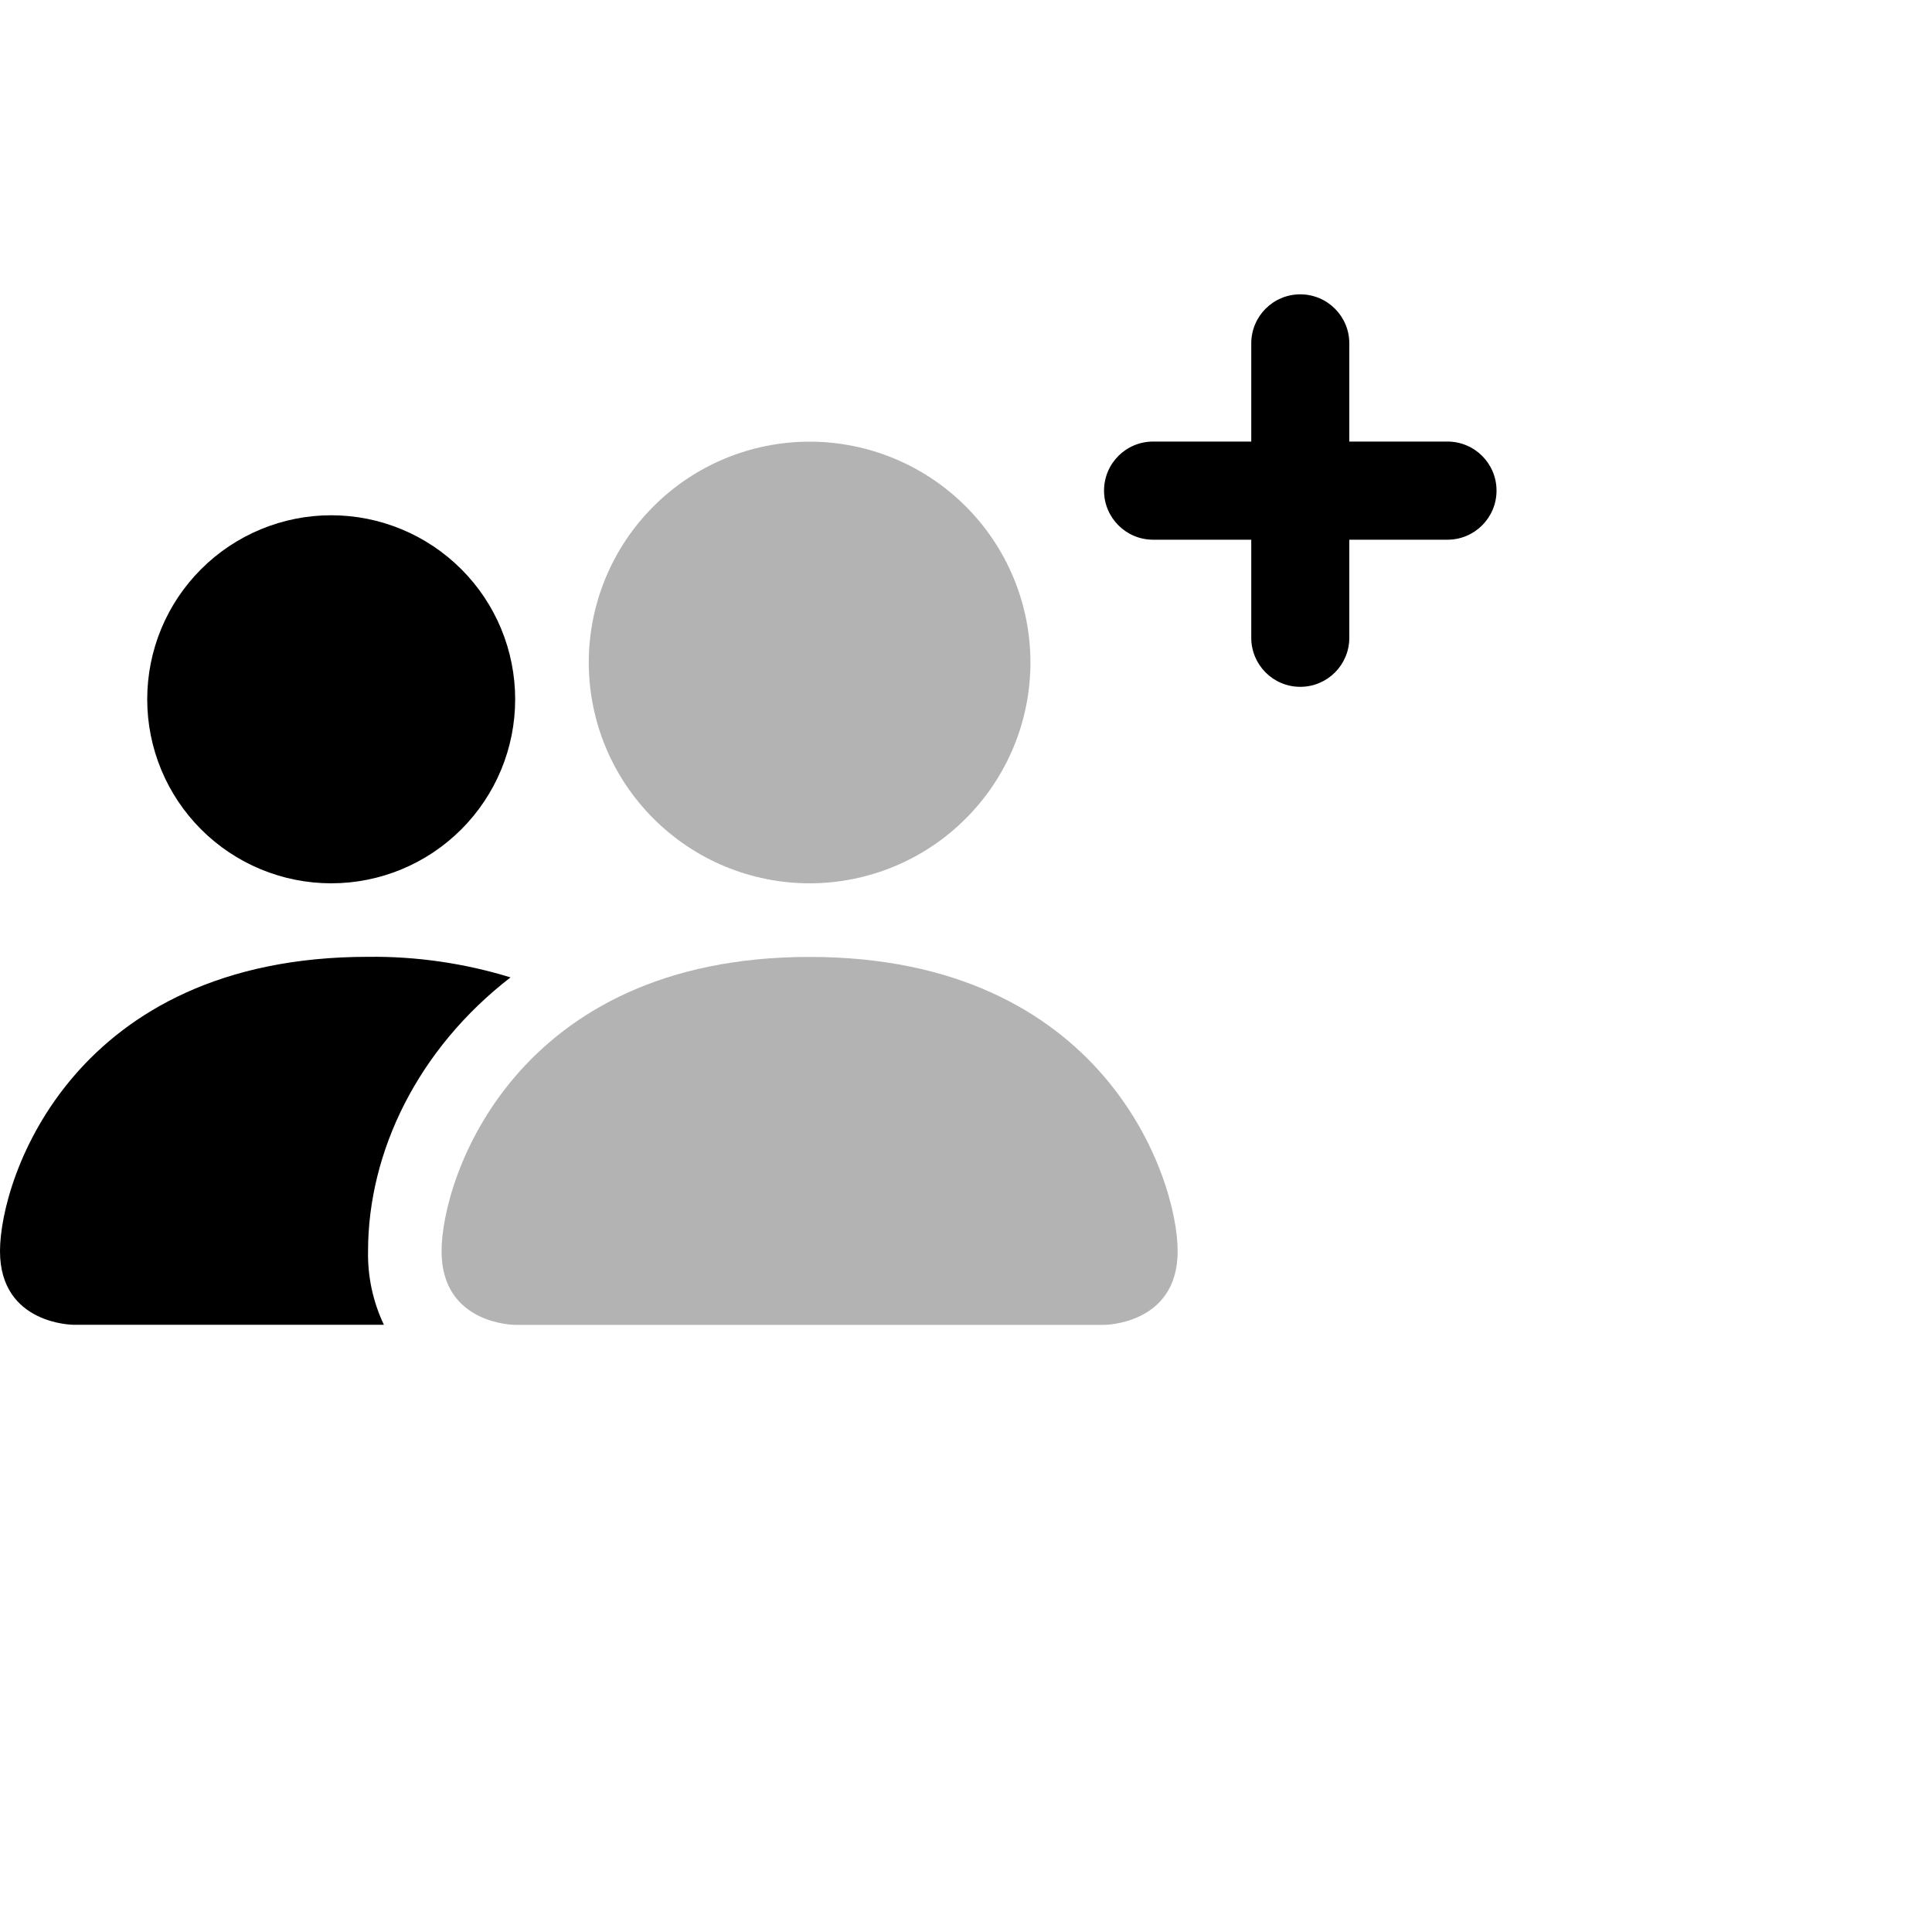
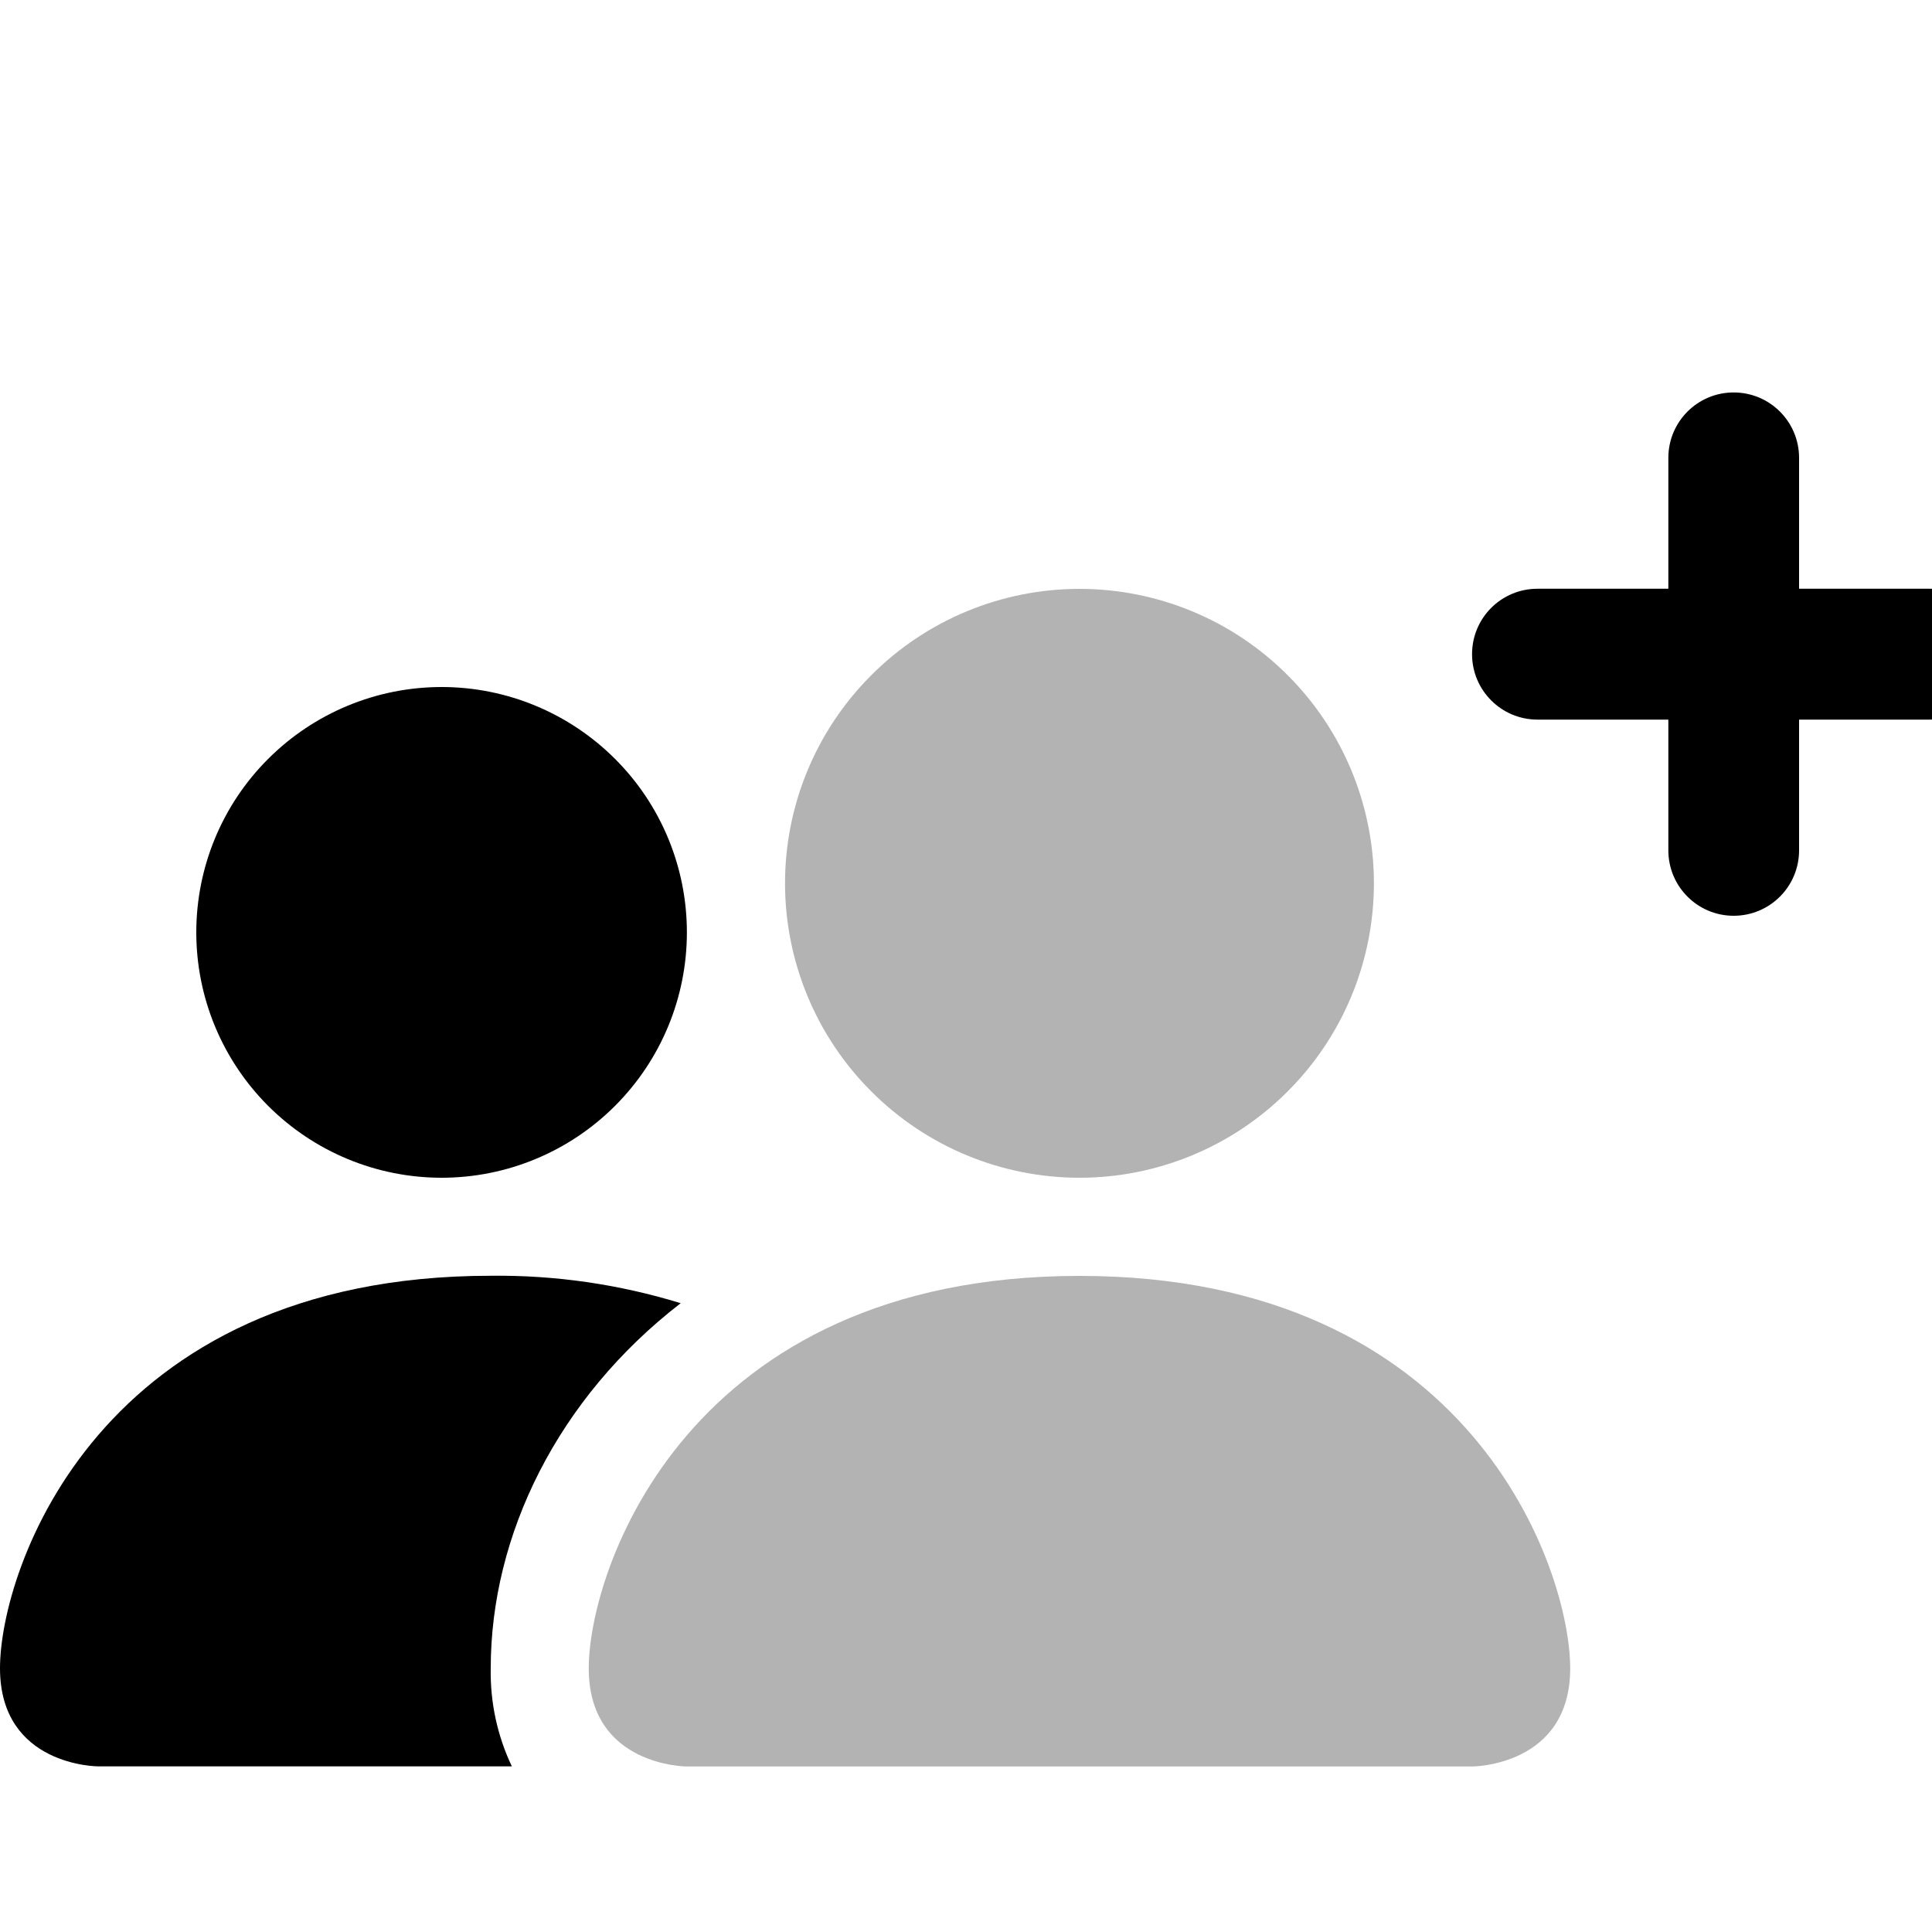
- <svg xmlns="http://www.w3.org/2000/svg" width="20" height="20" viewBox="0 0 20 20" fill="none">
+ <svg xmlns="http://www.w3.org/2000/svg" width="1em" height="1em" viewBox="0 0 15 15" fill="none">
  <path opacity="0.3" d="M5.333 13.715C5.333 13.715 4.571 13.715 4.571 12.953C4.571 12.191 5.333 9.906 8.381 9.906C11.429 9.906 12.191 12.191 12.191 12.953C12.191 13.715 11.429 13.715 11.429 13.715H5.333ZM8.381 9.144C8.987 9.144 9.569 8.903 9.997 8.474C10.426 8.046 10.667 7.464 10.667 6.858C10.667 6.252 10.426 5.67 9.997 5.242C9.569 4.813 8.987 4.572 8.381 4.572C7.775 4.572 7.193 4.813 6.765 5.242C6.336 5.67 6.095 6.252 6.095 6.858C6.095 7.464 6.336 8.046 6.765 8.474C7.193 8.903 7.775 9.144 8.381 9.144Z" fill="currentColor" />
  <path fill-rule="evenodd" clip-rule="evenodd" d="M3.974 13.714C3.861 13.476 3.805 13.216 3.81 12.952C3.81 11.92 4.328 10.857 5.285 10.118C4.807 9.971 4.309 9.899 3.81 9.905C0.762 9.905 0 12.19 0 12.952C0 13.714 0.762 13.714 0.762 13.714H3.974Z" fill="currentColor" />
  <path d="M3.429 9.144C3.934 9.144 4.418 8.943 4.775 8.586C5.133 8.228 5.333 7.744 5.333 7.239C5.333 6.734 5.133 6.249 4.775 5.892C4.418 5.535 3.934 5.334 3.429 5.334C2.923 5.334 2.439 5.535 2.082 5.892C1.724 6.249 1.524 6.734 1.524 7.239C1.524 7.744 1.724 8.228 2.082 8.586C2.439 8.943 2.923 9.144 3.429 9.144Z" fill="currentColor" />
  <path fill-rule="evenodd" clip-rule="evenodd" d="M12.953 6.602C12.953 6.883 13.18 7.11 13.46 7.11C13.741 7.11 13.968 6.883 13.968 6.602V5.587H14.984C15.265 5.587 15.492 5.359 15.492 5.079C15.492 4.798 15.265 4.571 14.984 4.571H13.968V3.555C13.968 3.274 13.741 3.047 13.46 3.047C13.18 3.047 12.953 3.274 12.953 3.555V4.571H11.937C11.656 4.571 11.429 4.798 11.429 5.079C11.429 5.359 11.656 5.587 11.937 5.587H12.953V6.602Z" fill="currentColor" />
</svg>
